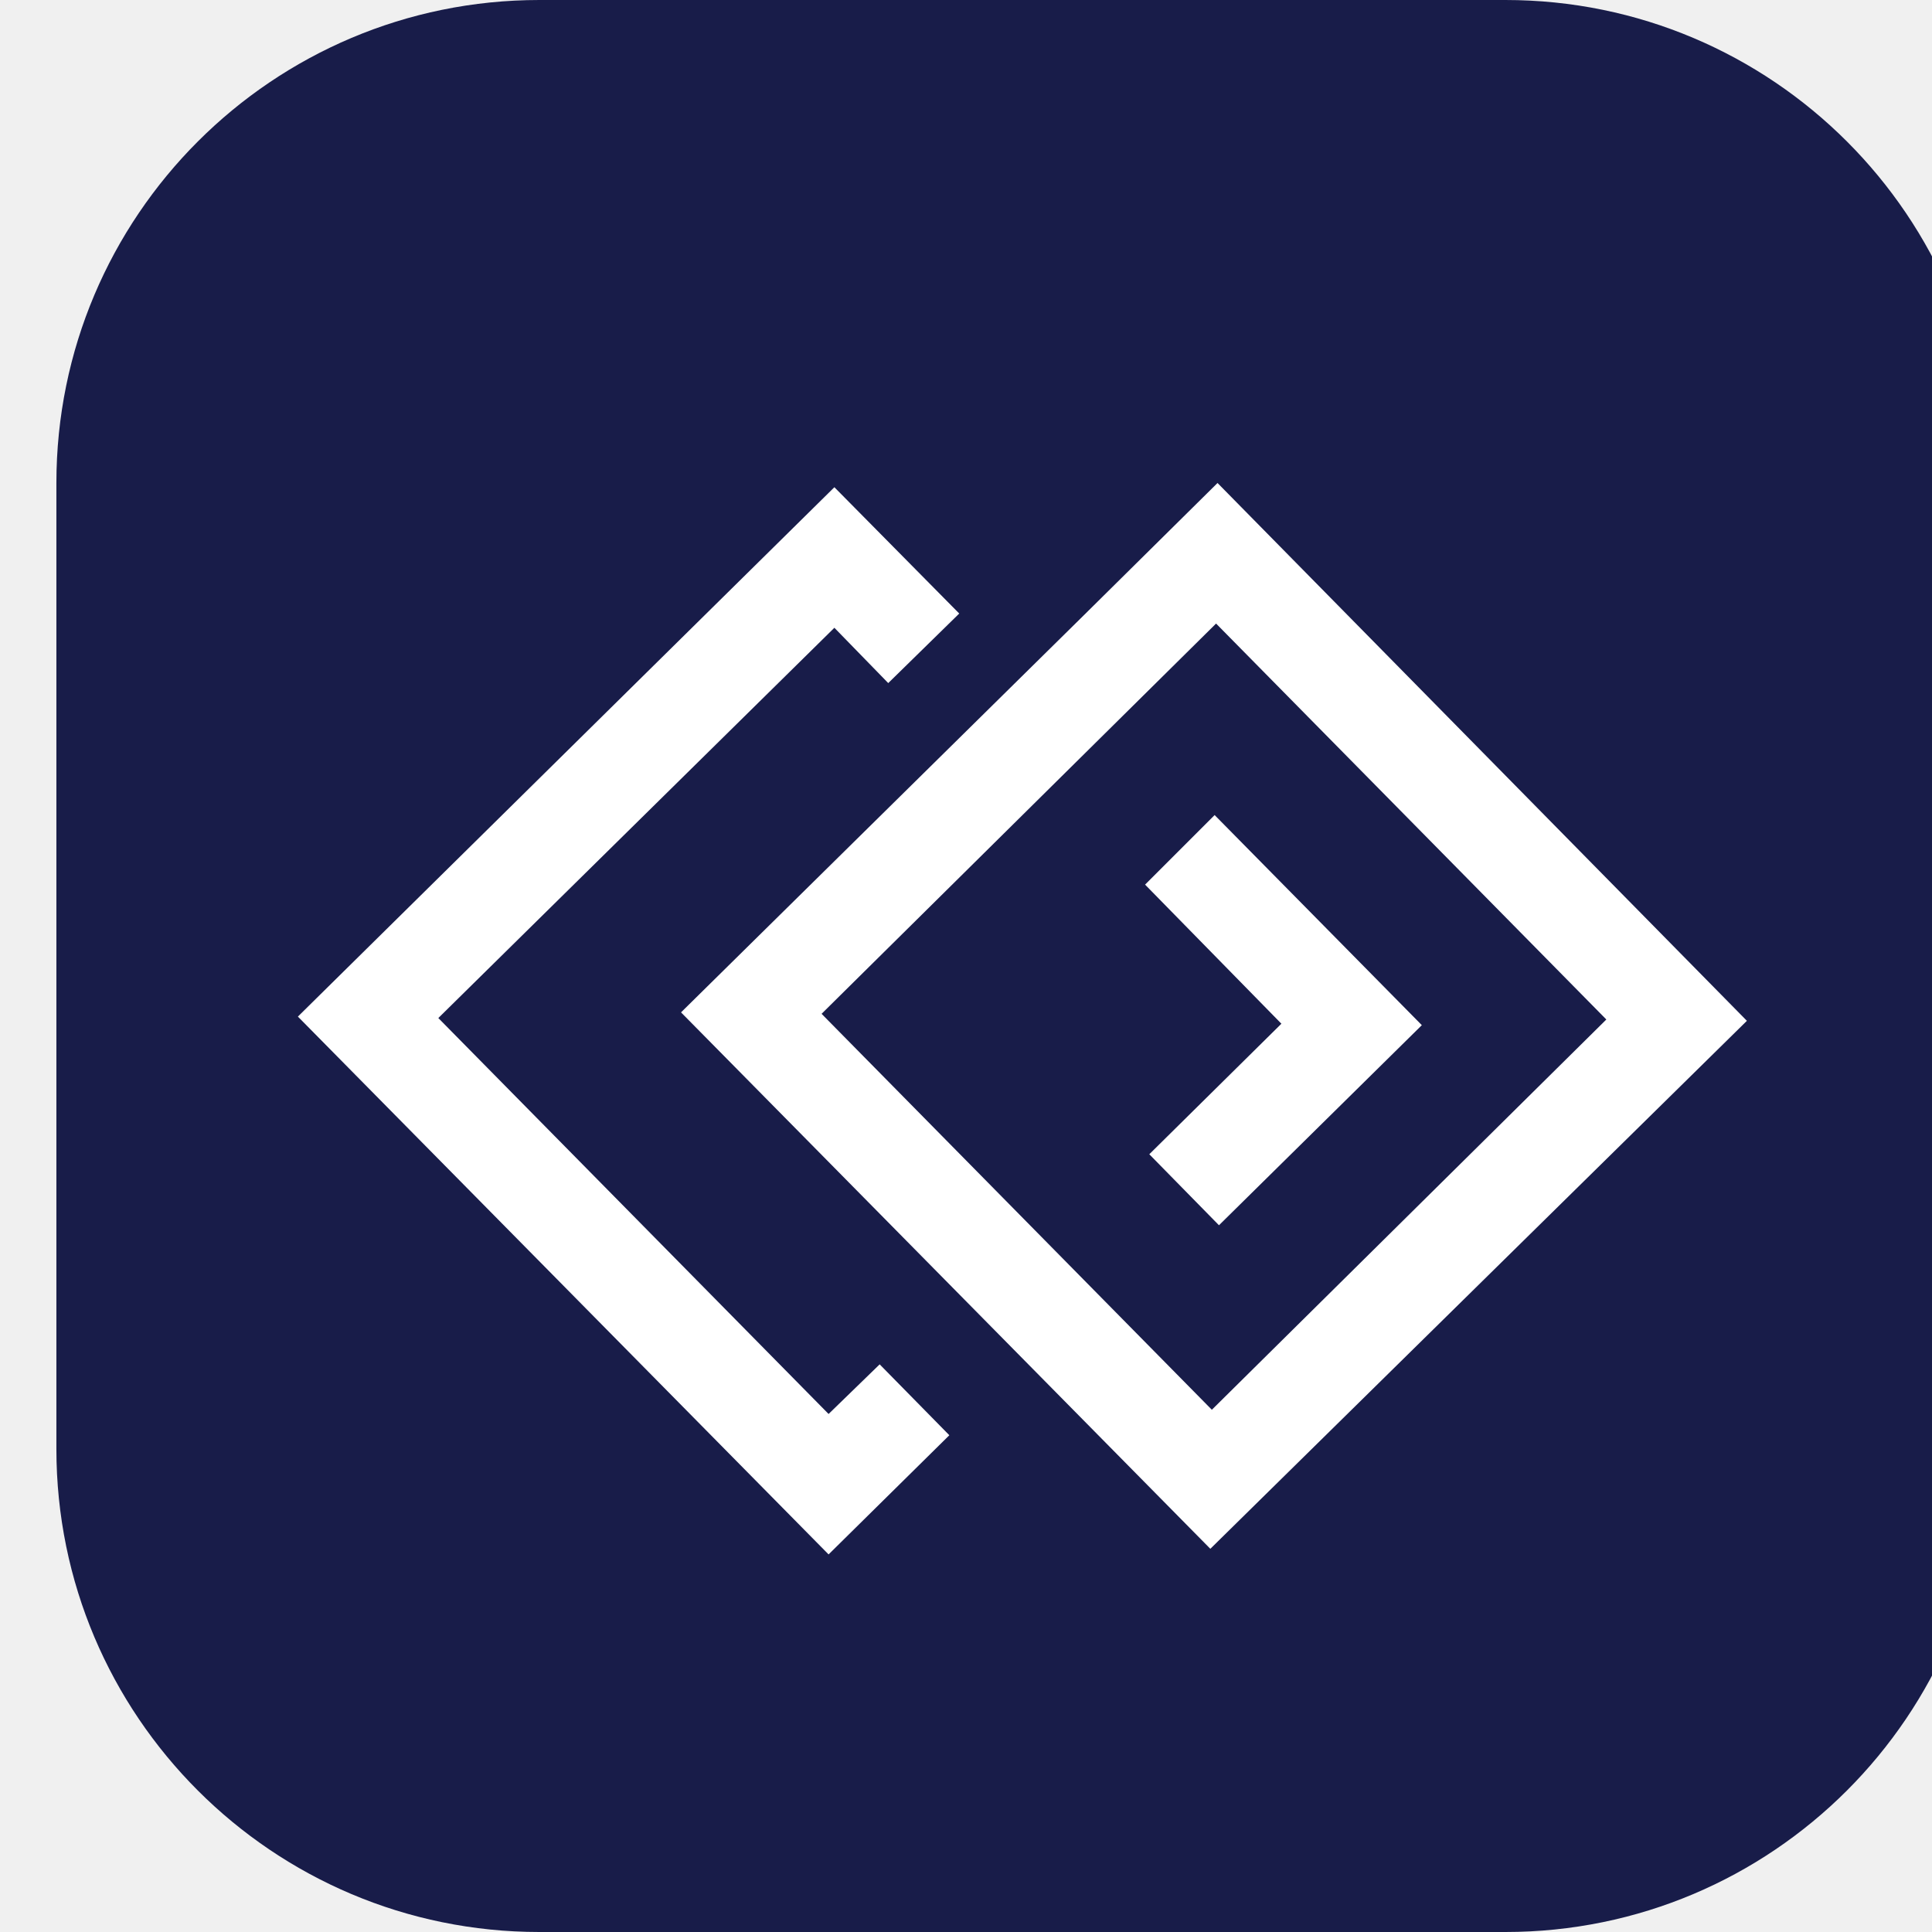
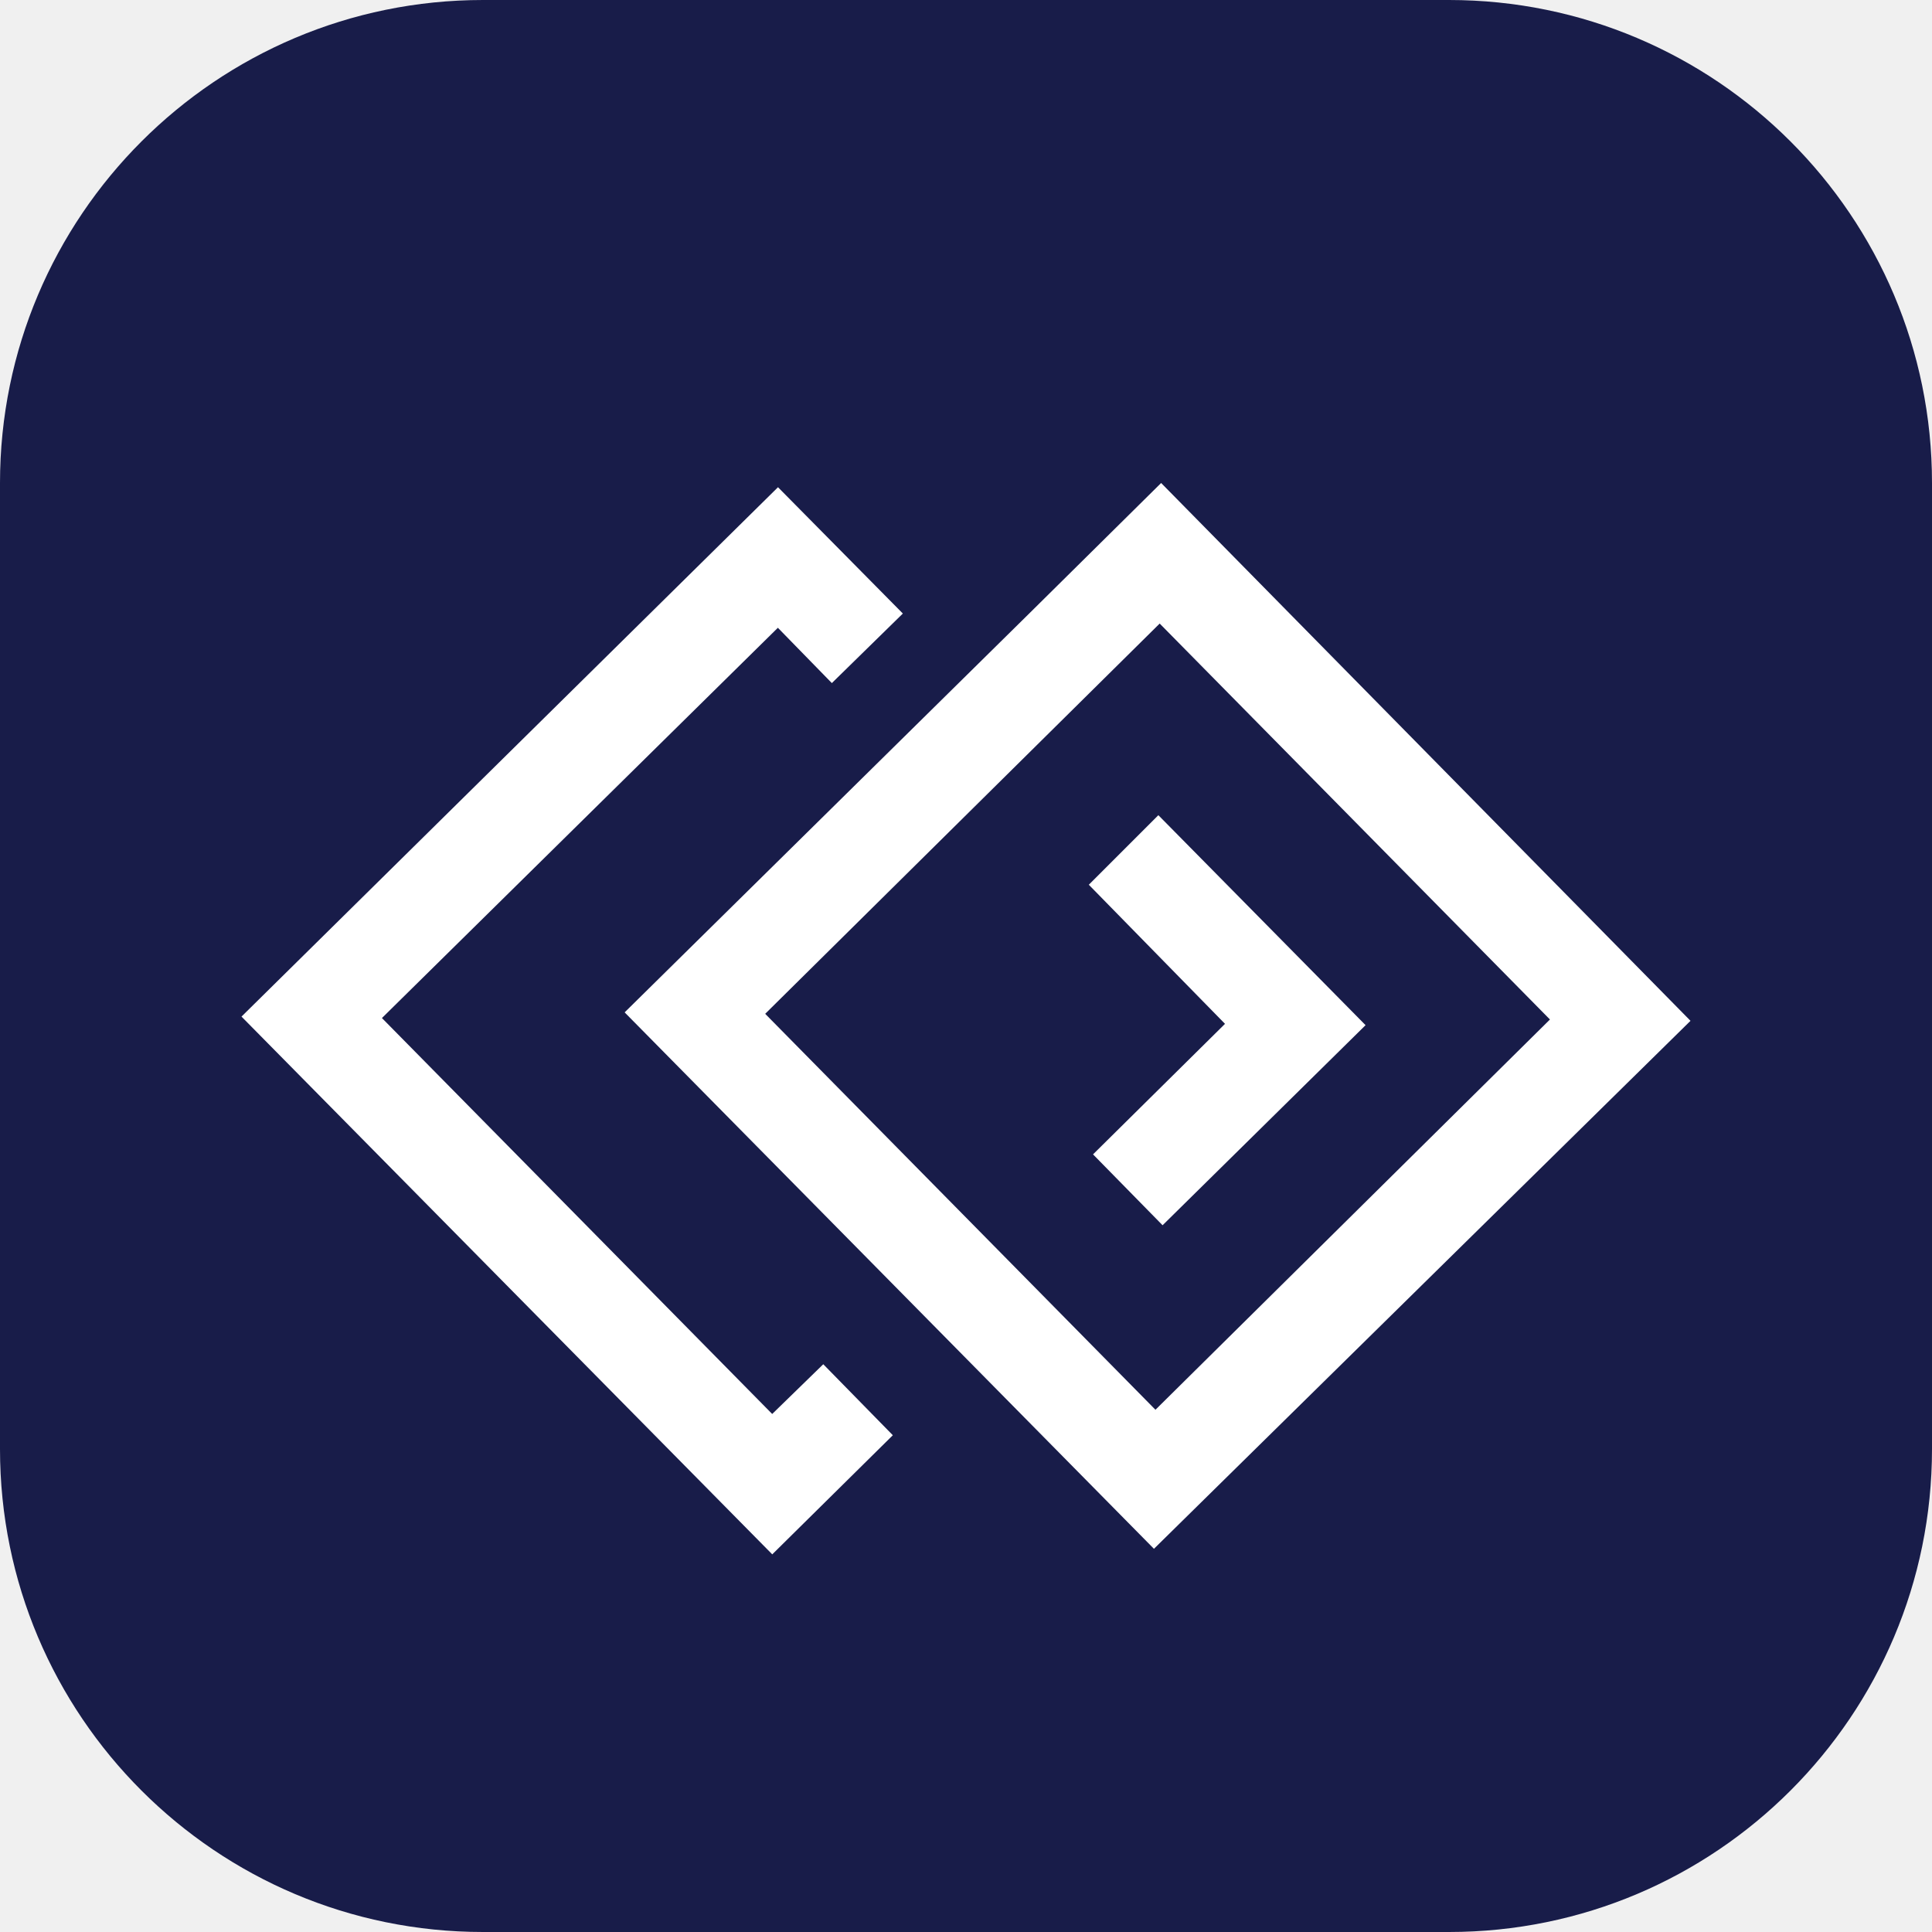
- <svg xmlns="http://www.w3.org/2000/svg" width="16" height="16" viewBox="0 0 16 16" fill="none">
-   <g clip-path="url(#clip0_1758_7615)">
-     <rect x="0.467" width="16" height="16" rx="4" fill="#181C49" />
-     <path d="M6.862 12.873L2.467 8.419L6.91 4.035L7.944 5.081L7.356 5.657L6.91 5.199L3.63 8.431L6.862 11.71L7.285 11.299L7.862 11.886L6.862 12.873Z" fill="white" />
-     <path d="M10.095 10.147L9.518 9.559L10.612 8.478L9.483 7.326L10.059 6.75L11.775 8.49L10.095 10.147Z" fill="white" />
-     <path d="M10.024 12.827L5.64 8.384L8.978 5.093L10.083 4L14.467 8.454L10.024 12.826V12.827ZM6.804 8.396L10.036 11.675L13.303 8.443L10.071 5.164L6.804 8.396Z" fill="white" />
-   </g>
+ <svg xmlns="http://www.w3.org/2000/svg" width="16" height="16" fill="none">
  <defs>
    <clipPath id="clip0_1758_7615">
-       <rect x="0.467" width="16" height="16" rx="4" fill="white" />
+       <rect id="svg_1" fill="white" rx="4" height="16" width="16" x="0.467" />
    </clipPath>
  </defs>
+   <g>
+     <rect y="0" stroke="null" id="svg_3" fill="#181C49" rx="4" height="16" width="16" x="0" />
+     <path stroke="null" id="svg_4" fill="white" d="m6.396,12.873l-4.396,-4.454l4.443,-4.384l1.034,1.046l-0.588,0.576l-0.447,-0.458l-3.279,3.232l3.232,3.279l0.423,-0.412l0.576,0.588l-0.999,0.987z" />
+     <path stroke="null" id="svg_5" fill="white" d="m9.628,10.147l-0.576,-0.587l1.093,-1.081l-1.128,-1.152l0.576,-0.576l1.716,1.739l-1.681,1.657z" />
+     <path stroke="null" id="svg_6" fill="white" d="m9.557,12.827l-4.384,-4.443l3.338,-3.291l1.105,-1.093l4.384,4.454l-4.443,4.372l0,0zm-3.22,-4.431l3.232,3.279l3.267,-3.232l-3.232,-3.279l-3.267,3.232z" />
+   </g>
</svg>
